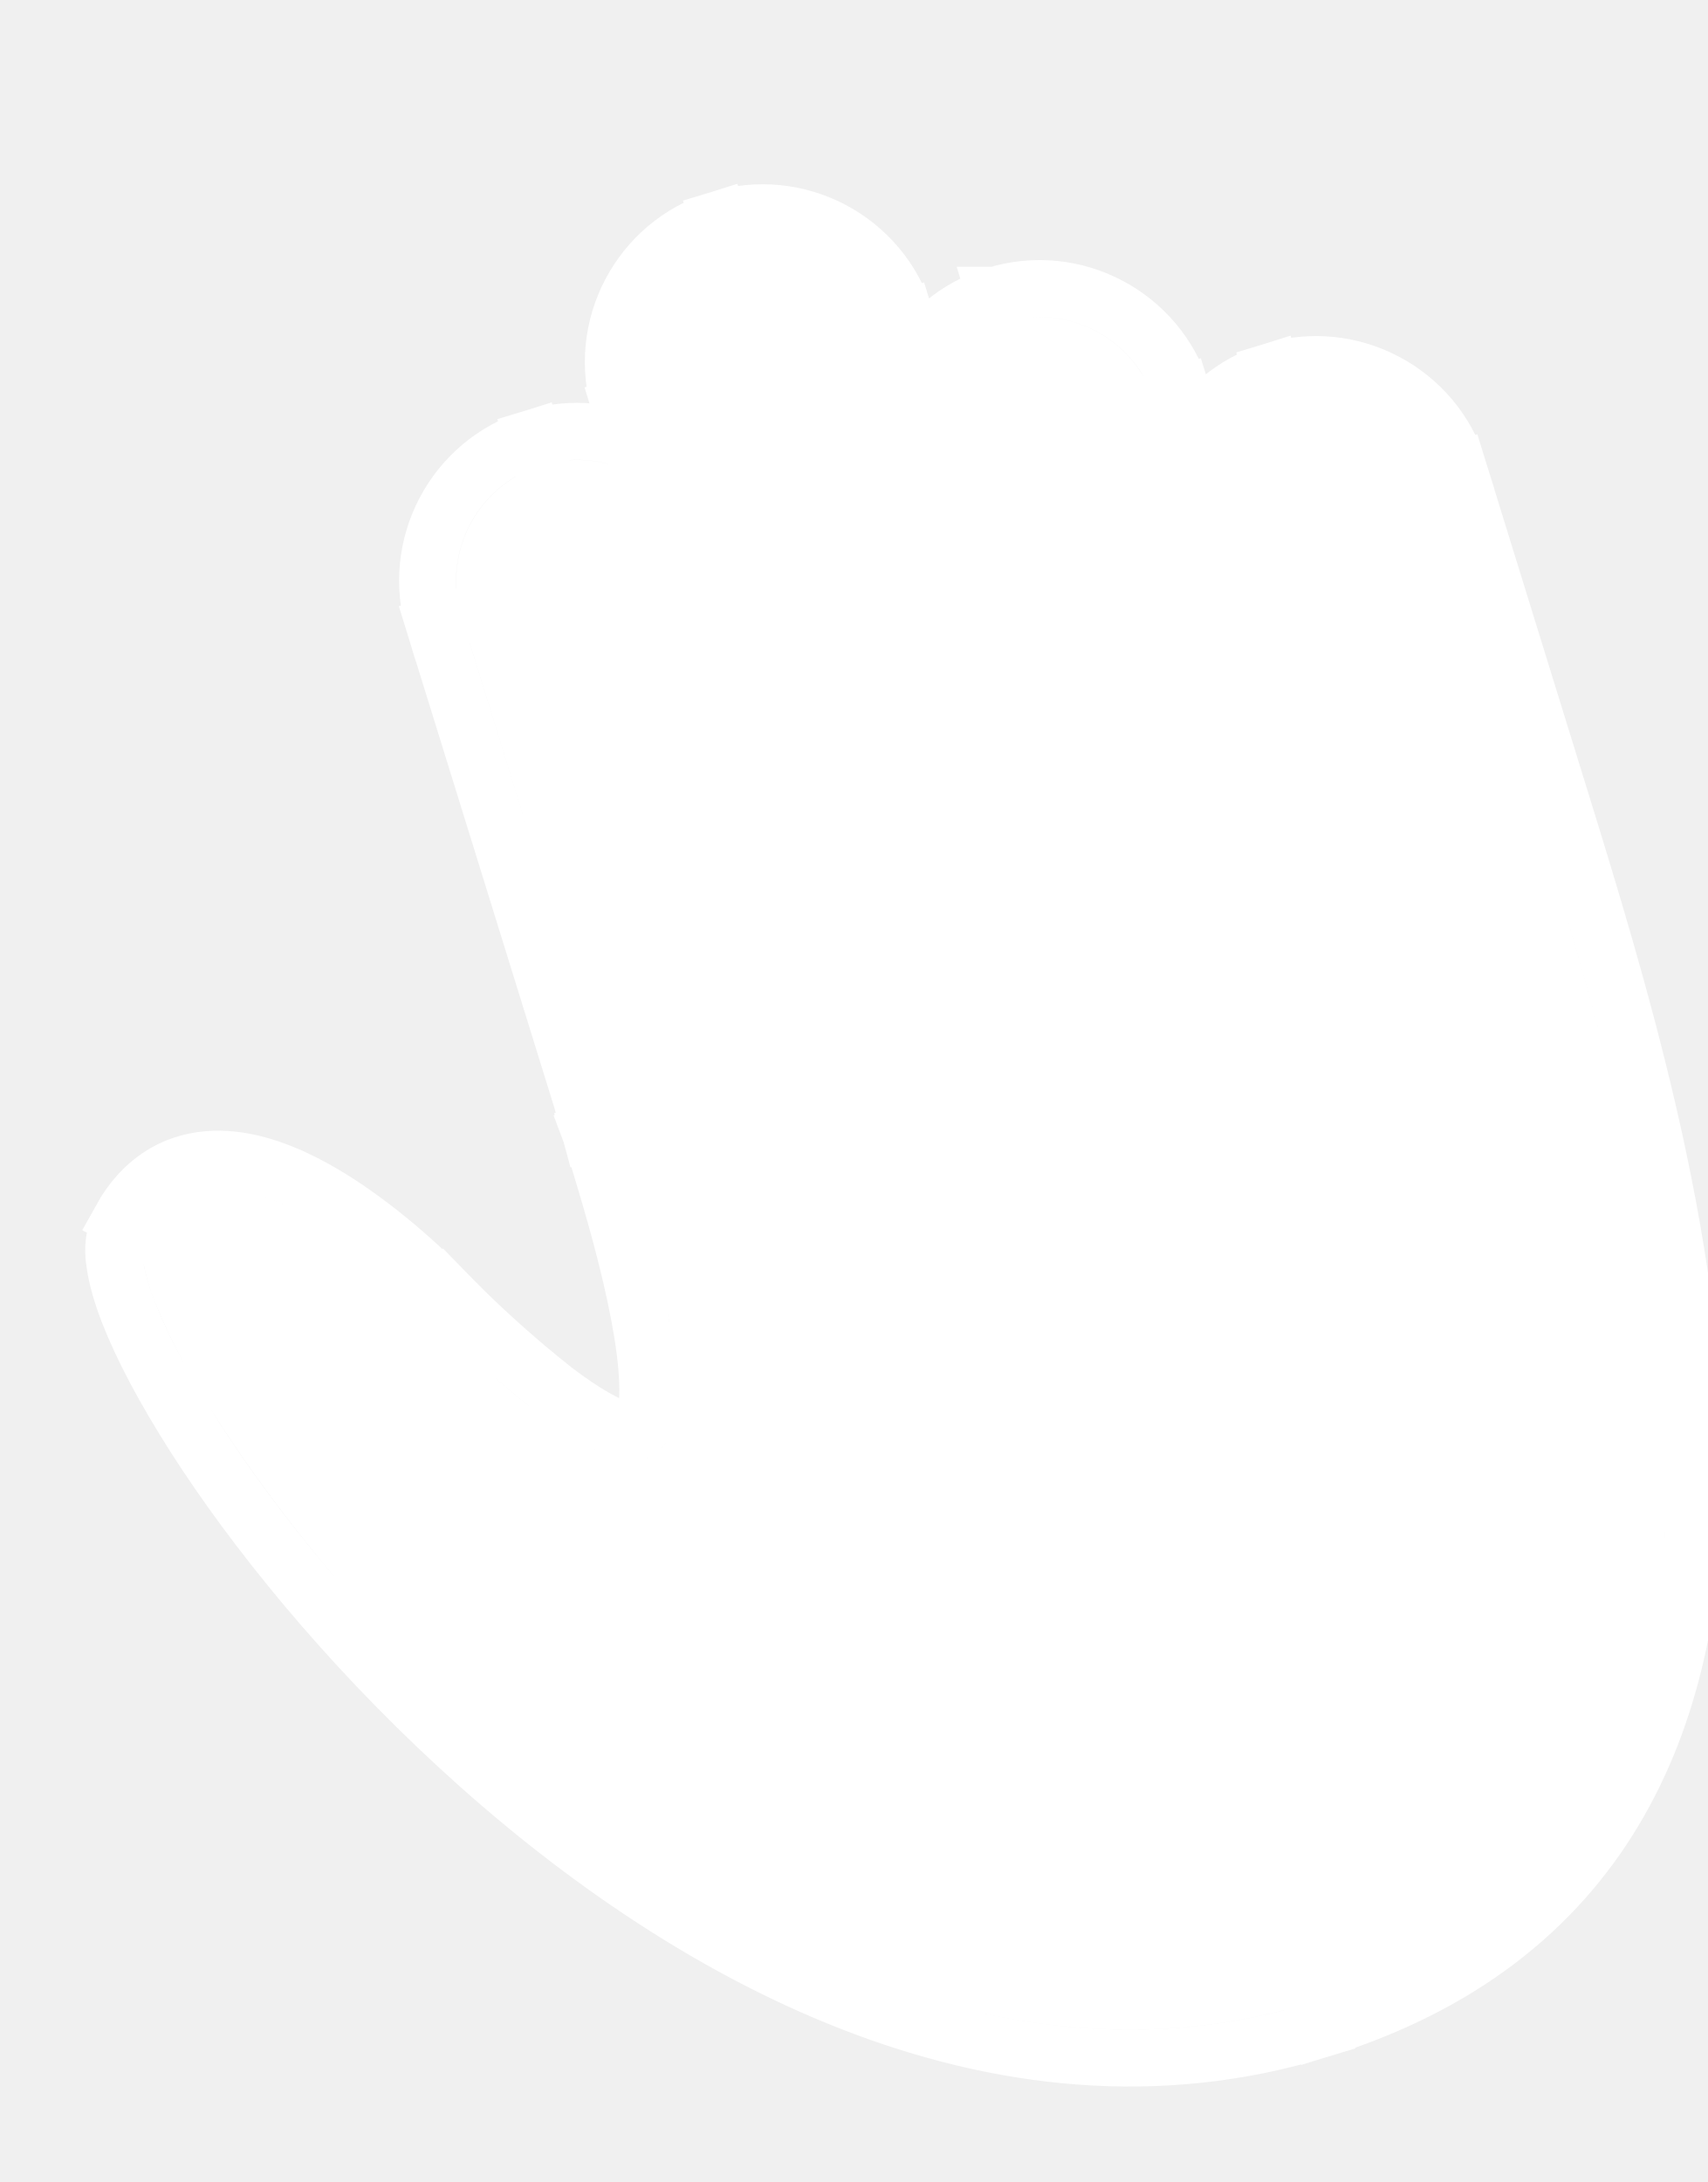
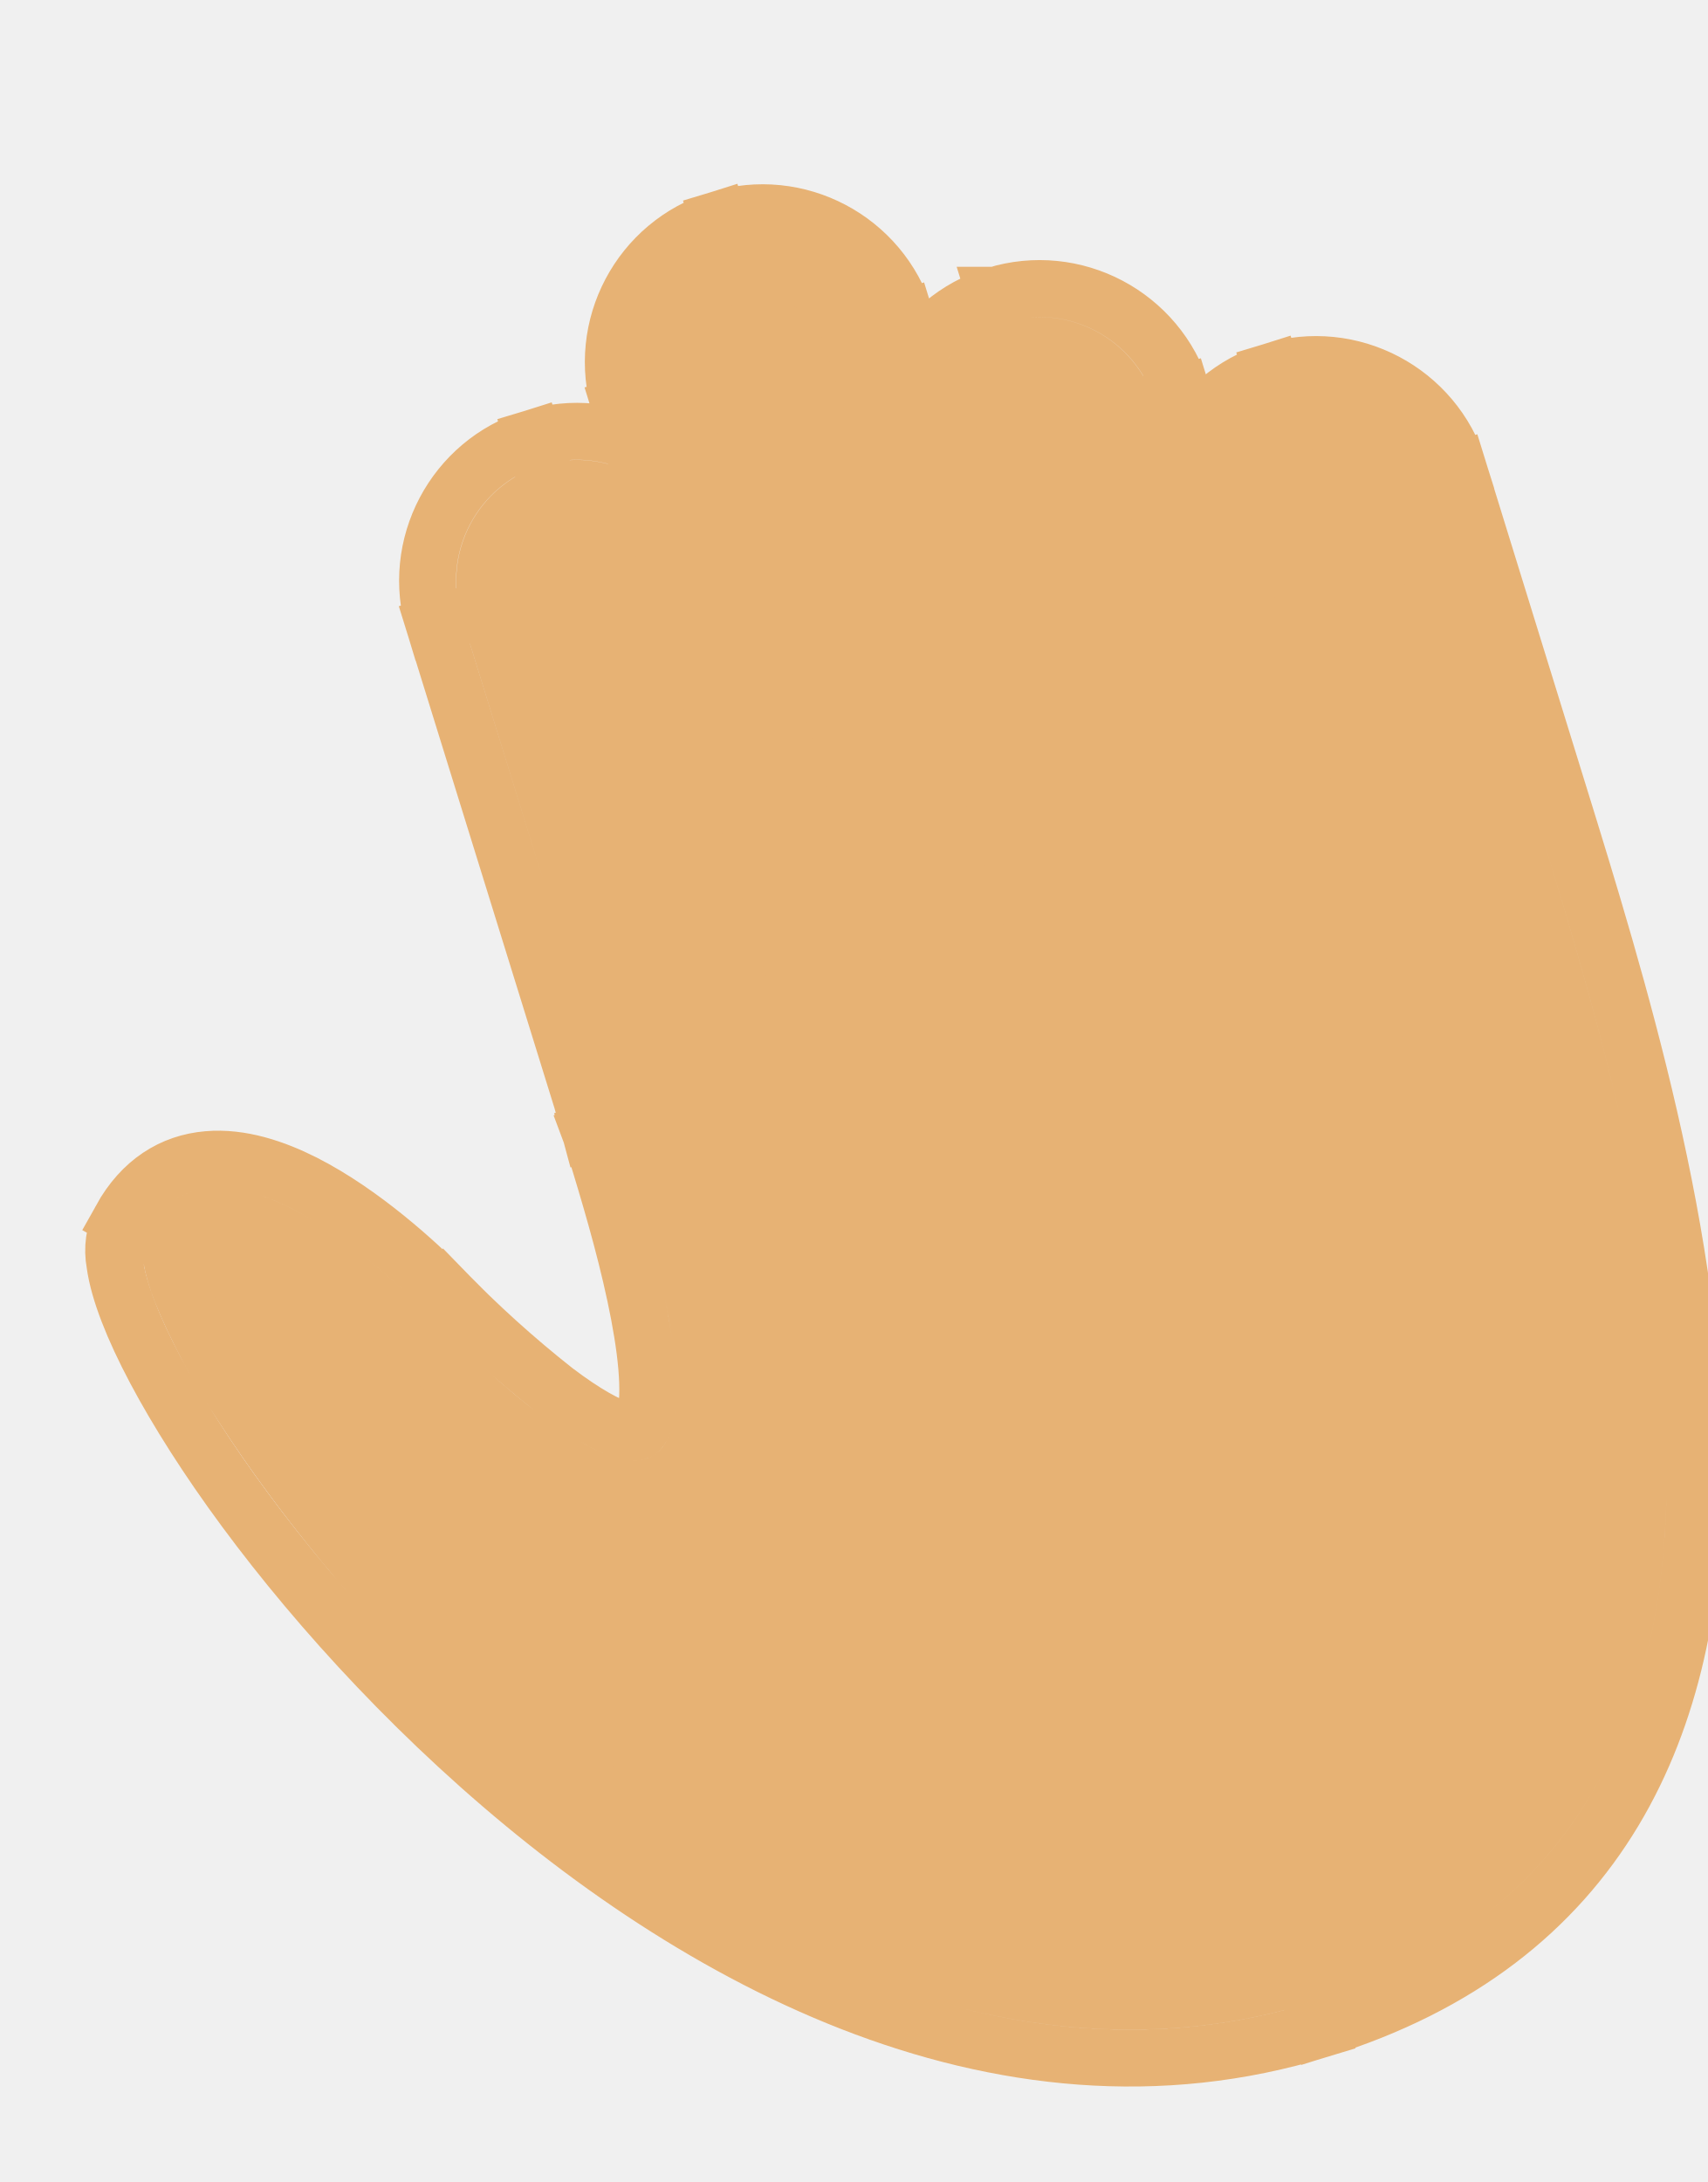
<svg xmlns="http://www.w3.org/2000/svg" width="18" height="23" fill="none" viewBox="0 0 12 14">
-   <path fill="#fff" d="M8.116 2.16l.32 1.035a.85.85 0 111.623-.501l.709 2.293c.8 2.588 2.238 7.245-1.551 8.416-4.33 1.338-8.574-4.721-8.193-5.406.465-.834 1.61.197 1.944.533 2.576 2.598 1.7-.24 1.378-1.282l-.002-.008-.063-.23-1.036-3.344a.85.85 0 011.62-.51l-.123-.398-.194-.63a.85.85 0 011.624-.501l1.508 4.88-1.12-3.622-.068-.223a.85.85 0 011.624-.502z" />
-   <path stroke="#fff" stroke-width="0.4px" d="M8.116 2.16l-.192.06.192-.06zm.32 1.035l.19-.059-.19.06zm.068.224l.191-.06-.19.06zm.768 3.164a.2.2 0 10.383-.118l-.383.118zM6.56 2.885l.192-.059-.192.06zm-.068-.223l-.192.06.192-.06zm3.567.032l-.19.059.19-.06zm-5.192.47l-.19.058.19-.059zM6.056 7.01l-.191.059a.2.2 0 00.382-.118l-.191.059zm-1.775 0l.193-.053-.002-.007-.191.06zM3.245 3.666l-.192.059.192-.06zm.56-1.064l.06.192-.06-.192zM2.968 8.53l.142-.14-.142.14zm-1.944-.533L.849 7.9l.175.097zm8.193 5.406l-.06-.191.06.191zm1.55-8.416l.192-.059-.191.06zM4.345 7.24l-.194.053.002.006.192-.059zm.002.008l-.191.06.19-.06zm1.826-5.621l-.191.059.19-.059zm1.316 4.94a.2.2 0 10.383-.118l-.383.118zM5.11 1.066l-.06-.191.06.19zm-.561 1.063l.19-.06-.19.06zm.388 1.258l-.19.059.19-.06zm-.194-.63l-.19.06.19-.06zm3.182-.538l.32 1.036.382-.119-.32-1.035-.382.118zm.32 1.036l.07.223.381-.118-.069-.224-.382.119zm.07.223l.958 3.105.383-.118-.96-3.105-.382.118zm-1.562-.652l-.07-.223-.382.118.07.223.382-.118zm.36-1.036a.65.65 0 01.812.43l.383-.119a1.05 1.05 0 00-1.313-.693l.118.382zm-.118-.382A1.05 1.05 0 006.3 2.721l.383-.118a.65.65 0 01.429-.813l-.118-.382zm2.061.916a.65.65 0 01.813.429l.382-.118a1.05 1.05 0 00-1.313-.693l.118.382zm-.118-.382a1.05 1.05 0 00-.693 1.313l.382-.119a.65.65 0 01.43-.812l-.119-.382zm-4.26 1.28L5.864 7.07l.382-.118-1.188-3.847-.383.118zM4.471 6.95L3.436 3.606l-.383.119L4.09 7.069l.382-.119zm-.608-4.156a.65.65 0 01.81.423l.382-.12a1.05 1.05 0 00-1.31-.686l.118.383zm.81.423l.002.005.383-.118a.886.886 0 00-.003-.008l-.381.121zm-.928-.806a1.05 1.05 0 00-.693 1.314l.383-.119a.65.65 0 01.428-.812l-.118-.383zM3.11 8.39c-.17-.172-.559-.533-.975-.744-.206-.104-.443-.184-.675-.164-.249.021-.464.155-.61.418l.349.194c.086-.154.187-.204.295-.214.124-.01.281.032.46.123.357.18.708.504.872.668l.284-.281zM.85 7.9a.503.503 0 00-.043.312c.014.103.048.218.095.34.095.246.254.546.464.875.42.658 1.062 1.45 1.852 2.178 1.569 1.447 3.786 2.69 6.058 1.99l-.118-.383c-2.06.636-4.129-.48-5.67-1.9A11.16 11.16 0 011.704 9.21a4.727 4.727 0 01-.428-.802 1.182 1.182 0 01-.071-.25c-.01-.068.003-.079-.005-.065L.849 7.9zm8.426 5.694c.99-.306 1.653-.845 2.066-1.533.41-.683.564-1.494.571-2.333.014-1.67-.556-3.513-.954-4.8l-.382.118c.401 1.3.95 3.081.936 4.679-.007.796-.153 1.53-.514 2.13-.358.596-.937 1.078-1.841 1.357l.118.382zM4.152 7.3l.003.008.382-.118-.002-.008-.383.118zm.003.008c.08.261.194.627.279.992.087.372.138.712.111.93-.013.112-.042.15-.053.158-.002.003-.007.006-.021.008a.254.254 0 01-.098-.014c-.104-.032-.257-.113-.472-.276a7.92 7.92 0 01-.791-.715l-.284.281c.326.329.6.575.833.752.23.174.427.29.599.34.174.053.352.048.492-.07.127-.106.174-.269.192-.415.036-.296-.031-.699-.119-1.07-.089-.38-.206-.76-.286-1.019l-.382.118zM5.98 1.686l1.507 4.88.383-.117-1.508-4.881-.382.118zm-.813-.429a.65.65 0 01.813.429l.382-.118A1.05 1.05 0 005.05.875l.118.382zM5.05.875a1.05 1.05 0 00-.693 1.313l.382-.118a.65.65 0 01.429-.813L5.05.875zm-.513 6.313l-.063-.23-.386.104.062.23.387-.104zm1.71-.237l-1.12-3.623-.382.118 1.12 3.623.382-.118zm1.624-.502L6.75 2.826l-.382.118 1.12 3.623.382-.118zM5.128 3.328l-.072-.23-.382.118.071.23.383-.118zm-.072-.23l-.123-.4-.382.119.123.399.382-.118zm-.123-.4L4.74 2.07l-.382.118.194.629.382-.118zm4.935.055l.709 2.293.382-.118-.709-2.293-.382.118z" />
+   <path fill="#E7B274" d="M8.116 2.16l.32 1.035a.85.85 0 111.623-.501l.709 2.293c.8 2.588 2.238 7.245-1.551 8.416-4.33 1.338-8.574-4.721-8.193-5.406.465-.834 1.61.197 1.944.533 2.576 2.598 1.7-.24 1.378-1.282l-.002-.008-.063-.23-1.036-3.344a.85.85 0 011.62-.51l-.123-.398-.194-.63a.85.85 0 011.624-.501l1.508 4.88-1.12-3.622-.068-.223a.85.85 0 011.624-.502z" />
+   <path stroke="#E7B274" stroke-width="0.4px" d="M8.116 2.16l-.192.06.192-.06zm.32 1.035l.19-.059-.19.06zm.068.224l.191-.06-.19.06zm.768 3.164a.2.2 0 10.383-.118l-.383.118zM6.56 2.885l.192-.059-.192.06zm-.068-.223l-.192.06.192-.06zm3.567.032l-.19.059.19-.06zm-5.192.47l-.19.058.19-.059zM6.056 7.01l-.191.059a.2.2 0 00.382-.118l-.191.059zm-1.775 0l.193-.053-.002-.007-.191.06zM3.245 3.666l-.192.059.192-.06zm.56-1.064l.06.192-.06-.192zM2.968 8.53l.142-.14-.142.14zm-1.944-.533L.849 7.9l.175.097zm8.193 5.406l-.06-.191.06.191zm1.55-8.416l.192-.059-.191.06zM4.345 7.24l-.194.053.002.006.192-.059zm.002.008l-.191.06.19-.06zm1.826-5.621l-.191.059.19-.059zm1.316 4.94a.2.2 0 10.383-.118l-.383.118zM5.11 1.066l-.06-.191.06.19zm-.561 1.063l.19-.06-.19.06zm.388 1.258l-.19.059.19-.06zm-.194-.63l-.19.06.19-.06zm3.182-.538l.32 1.036.382-.119-.32-1.035-.382.118zm.32 1.036l.07.223.381-.118-.069-.224-.382.119zm.07.223l.958 3.105.383-.118-.96-3.105-.382.118zm-1.562-.652l-.07-.223-.382.118.07.223.382-.118zm.36-1.036a.65.65 0 01.812.43l.383-.119a1.05 1.05 0 00-1.313-.693l.118.382zm-.118-.382A1.05 1.05 0 006.3 2.721l.383-.118a.65.65 0 01.429-.813l-.118-.382zm2.061.916a.65.65 0 01.813.429l.382-.118a1.05 1.05 0 00-1.313-.693l.118.382zm-.118-.382a1.05 1.05 0 00-.693 1.313l.382-.119a.65.65 0 01.43-.812l-.119-.382zm-4.26 1.28L5.864 7.07l.382-.118-1.188-3.847-.383.118zM4.471 6.95L3.436 3.606l-.383.119L4.09 7.069l.382-.119zm-.608-4.156a.65.65 0 01.81.423l.382-.12a1.05 1.05 0 00-1.31-.686l.118.383zm.81.423l.002.005.383-.118a.886.886 0 00-.003-.008l-.381.121zm-.928-.806a1.05 1.05 0 00-.693 1.314l.383-.119a.65.65 0 01.428-.812l-.118-.383zM3.11 8.39c-.17-.172-.559-.533-.975-.744-.206-.104-.443-.184-.675-.164-.249.021-.464.155-.61.418l.349.194c.086-.154.187-.204.295-.214.124-.01.281.032.46.123.357.18.708.504.872.668l.284-.281zM.85 7.9a.503.503 0 00-.043.312c.014.103.048.218.095.34.095.246.254.546.464.875.42.658 1.062 1.45 1.852 2.178 1.569 1.447 3.786 2.69 6.058 1.99l-.118-.383c-2.06.636-4.129-.48-5.67-1.9A11.16 11.16 0 011.704 9.21a4.727 4.727 0 01-.428-.802 1.182 1.182 0 01-.071-.25c-.01-.068.003-.079-.005-.065L.849 7.9zm8.426 5.694c.99-.306 1.653-.845 2.066-1.533.41-.683.564-1.494.571-2.333.014-1.67-.556-3.513-.954-4.8l-.382.118c.401 1.3.95 3.081.936 4.679-.007.796-.153 1.53-.514 2.13-.358.596-.937 1.078-1.841 1.357l.118.382zM4.152 7.3l.003.008.382-.118-.002-.008-.383.118zm.003.008c.08.261.194.627.279.992.087.372.138.712.111.93-.013.112-.042.15-.053.158-.002.003-.007.006-.021.008a.254.254 0 01-.098-.014c-.104-.032-.257-.113-.472-.276a7.92 7.92 0 01-.791-.715l-.284.281c.326.329.6.575.833.752.23.174.427.29.599.34.174.053.352.048.492-.07.127-.106.174-.269.192-.415.036-.296-.031-.699-.119-1.07-.089-.38-.206-.76-.286-1.019l-.382.118zM5.98 1.686l1.507 4.88.383-.117-1.508-4.881-.382.118zm-.813-.429a.65.65 0 01.813.429l.382-.118A1.05 1.05 0 005.05.875l.118.382zM5.05.875a1.05 1.05 0 00-.693 1.313l.382-.118a.65.65 0 01.429-.813L5.05.875zm-.513 6.313l-.063-.23-.386.104.062.23.387-.104zm1.71-.237l-1.12-3.623-.382.118 1.12 3.623.382-.118zm1.624-.502L6.75 2.826l-.382.118 1.12 3.623.382-.118zM5.128 3.328l-.072-.23-.382.118.071.23.383-.118zm-.072-.23l-.123-.4-.382.119.123.399.382-.118zm-.123-.4L4.74 2.07l-.382.118.194.629.382-.118zm4.935.055l.709 2.293.382-.118-.709-2.293-.382.118z" />
</svg>
